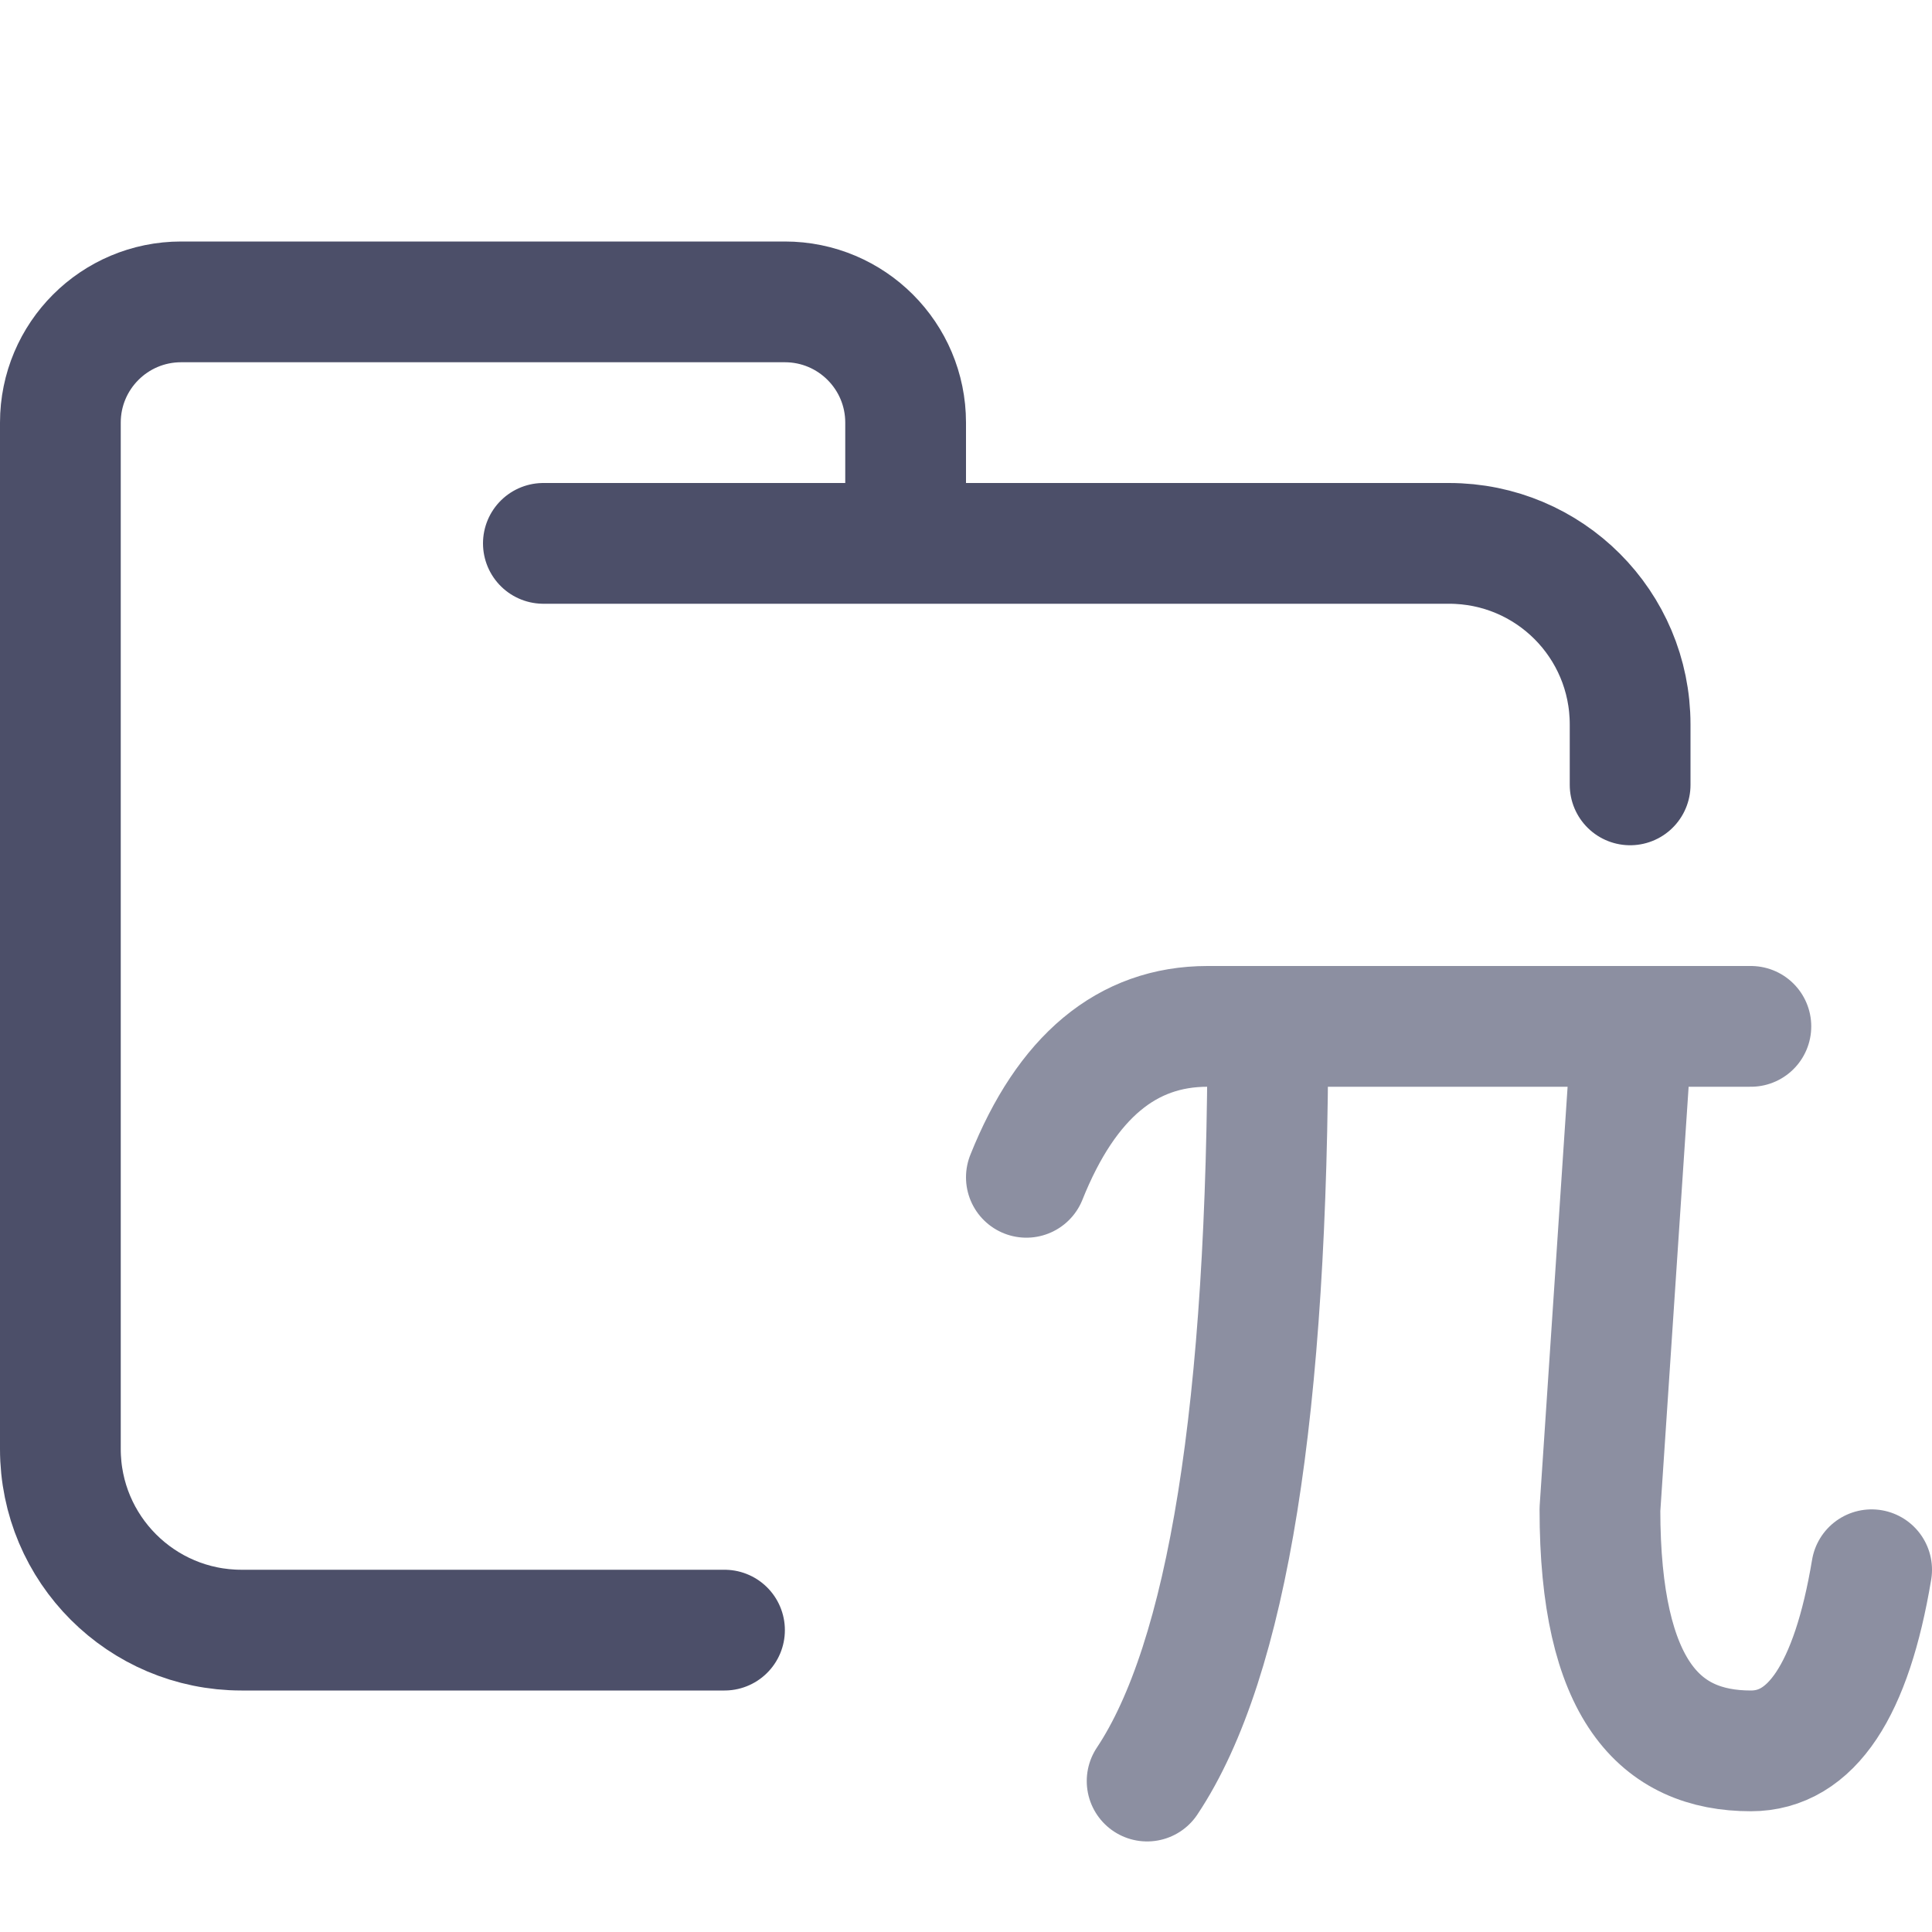
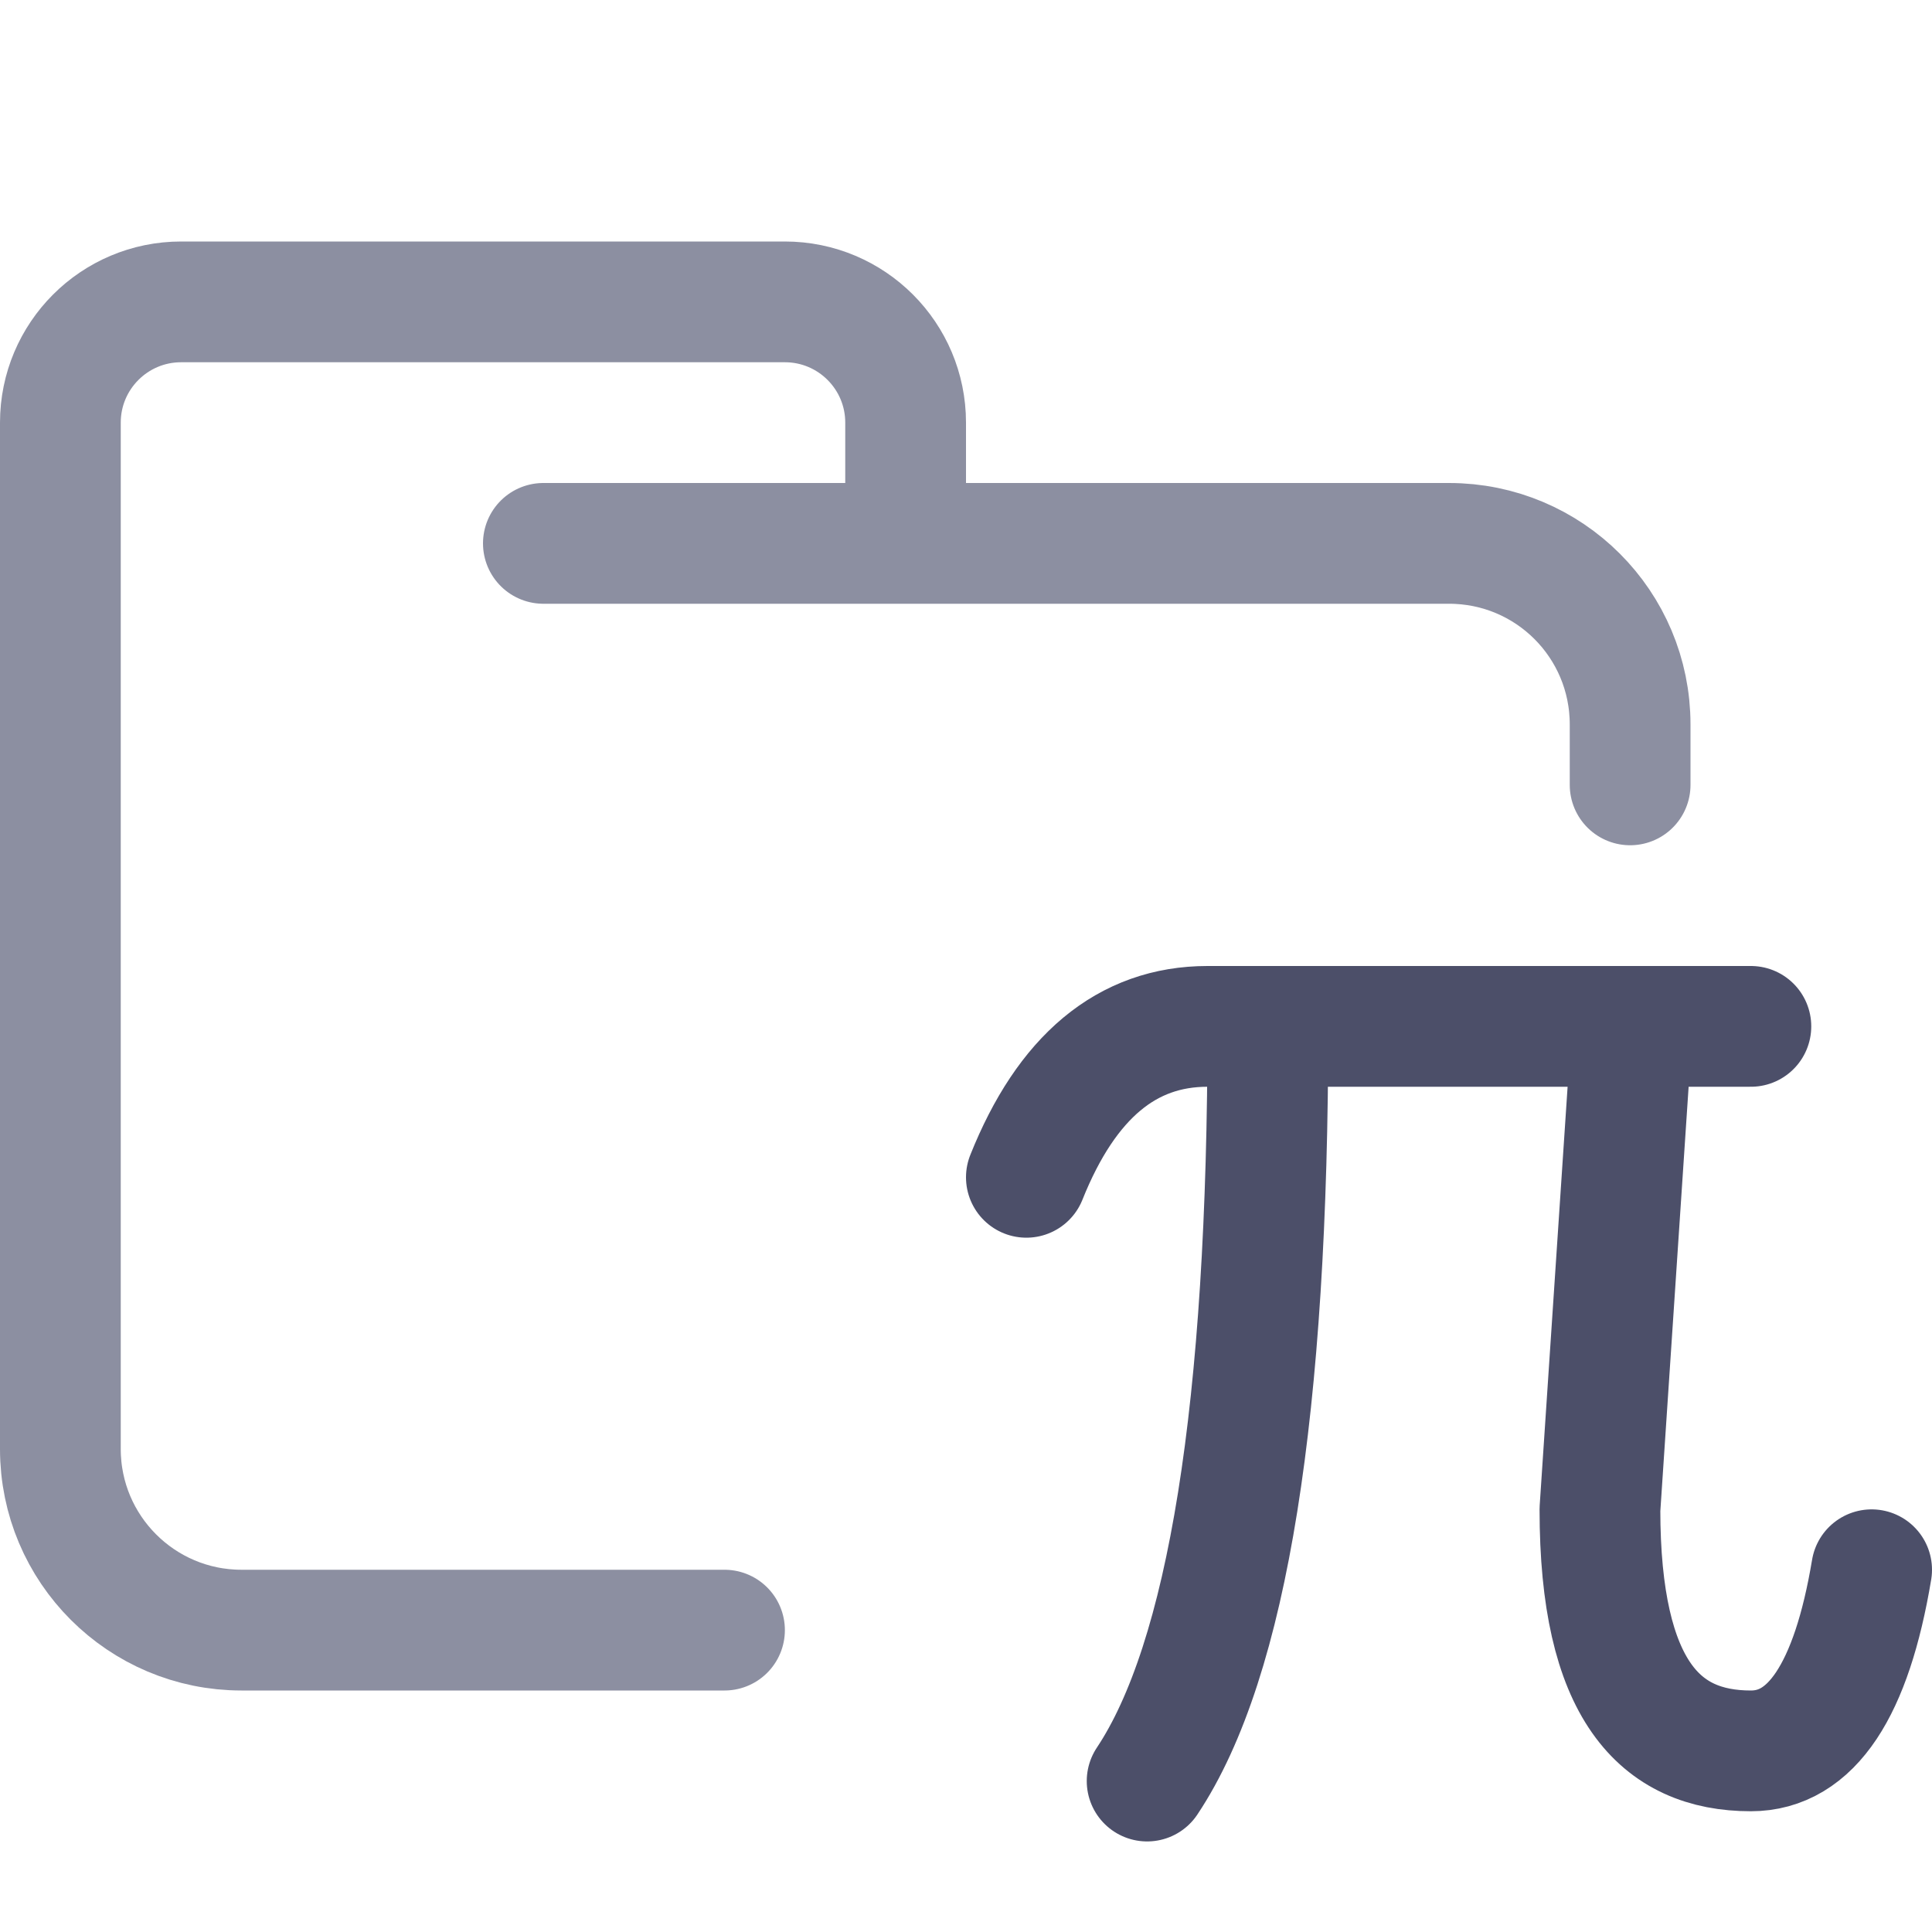
<svg xmlns="http://www.w3.org/2000/svg" width="16" height="16" viewBox="0 0 16 16">
  <g fill="none" stroke-linecap="round" stroke-linejoin="round">
-     <path stroke="#4c4f69" d="M4.5 4.5H12c.83 0 1.5.67 1.5 1.5v.5m-7.5 7H2A1.5 1.5 0 01.5 12V3.5a1 1 0 011-1h5a1 1 0 011 1v1" />
-     <path stroke="#8c8fa1" d="M9.5 14.75q1-1.5 1-6.25m4 0H10q-1 0-1.5 1.25m5-1-.25 3.75c0 1.5.5 2 1.25 2q.75 0 1-1.5" />
+     <path stroke="#8C8FA1" d="M4.5 4.5H12c.83 0 1.5.67 1.5 1.5v.5m-7.5 7H2A1.5 1.5 0 01.5 12V3.5a1 1 0 011-1h5a1 1 0 011 1v1" />
+     <path stroke="#4C4F69" d="M9.5 14.75q1-1.5 1-6.25m4 0H10q-1 0-1.5 1.25m5-1-.25 3.75c0 1.5.5 2 1.25 2q.75 0 1-1.5" />
  </g>
</svg>
